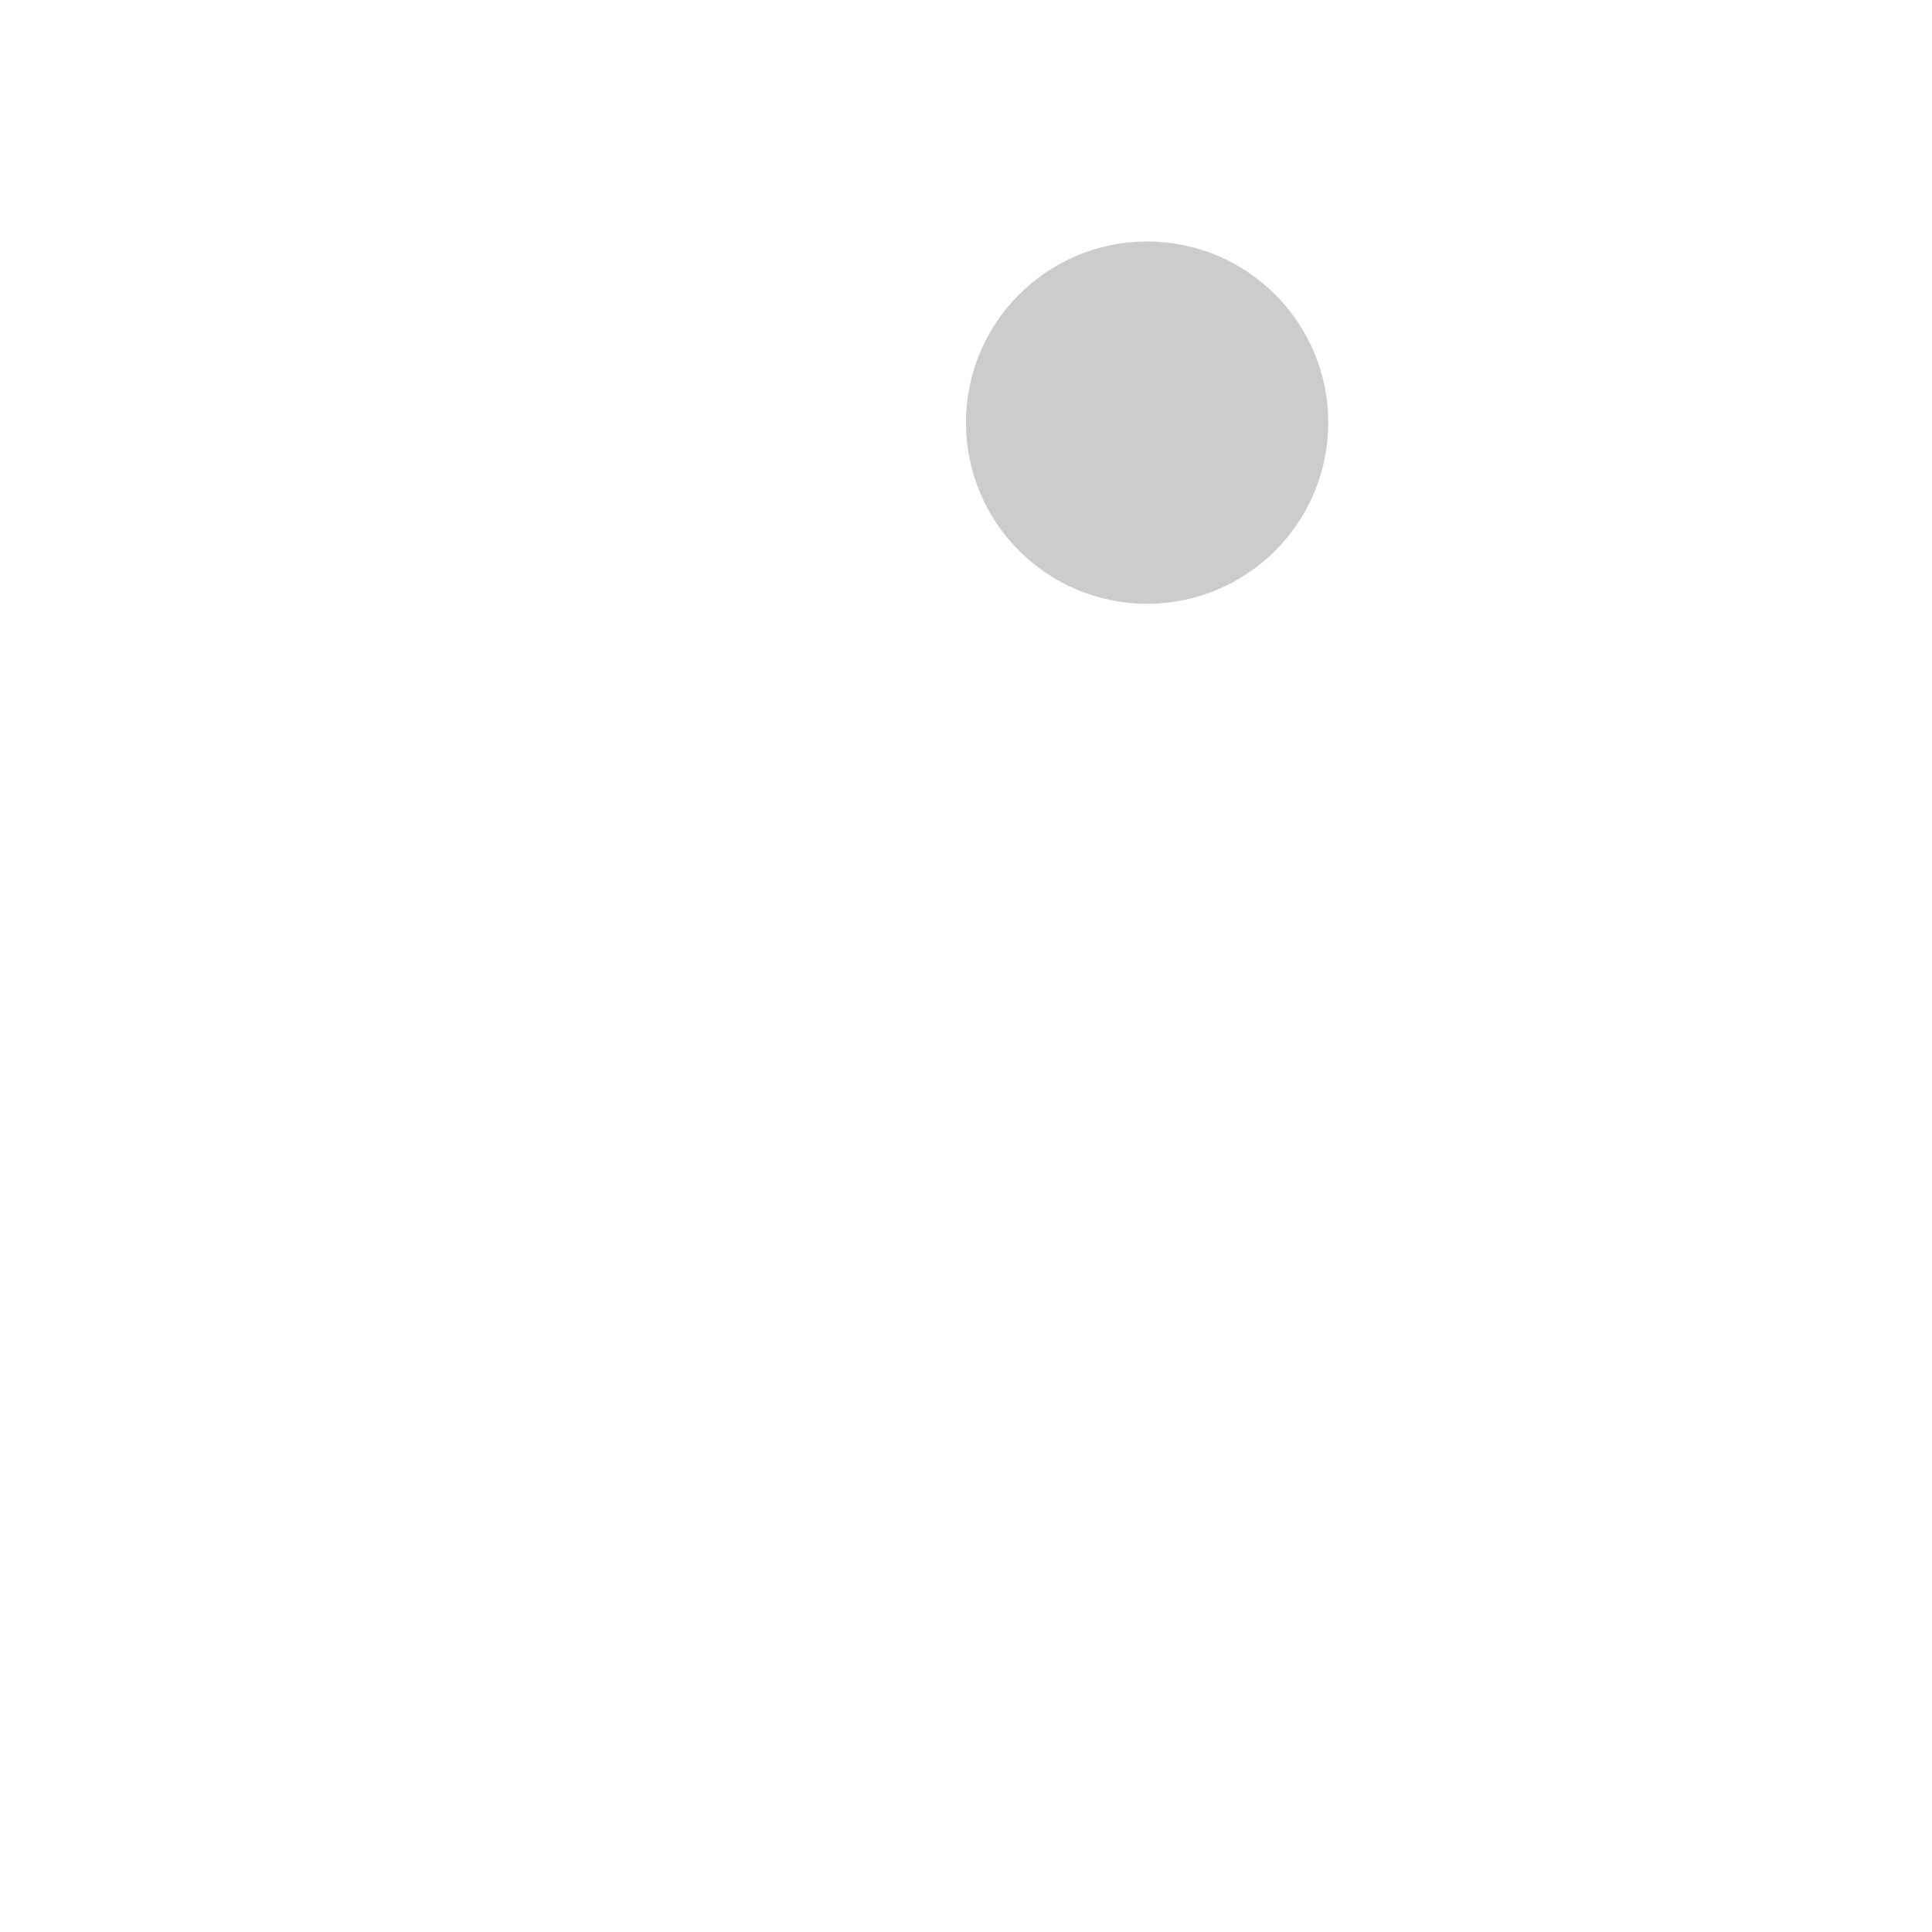
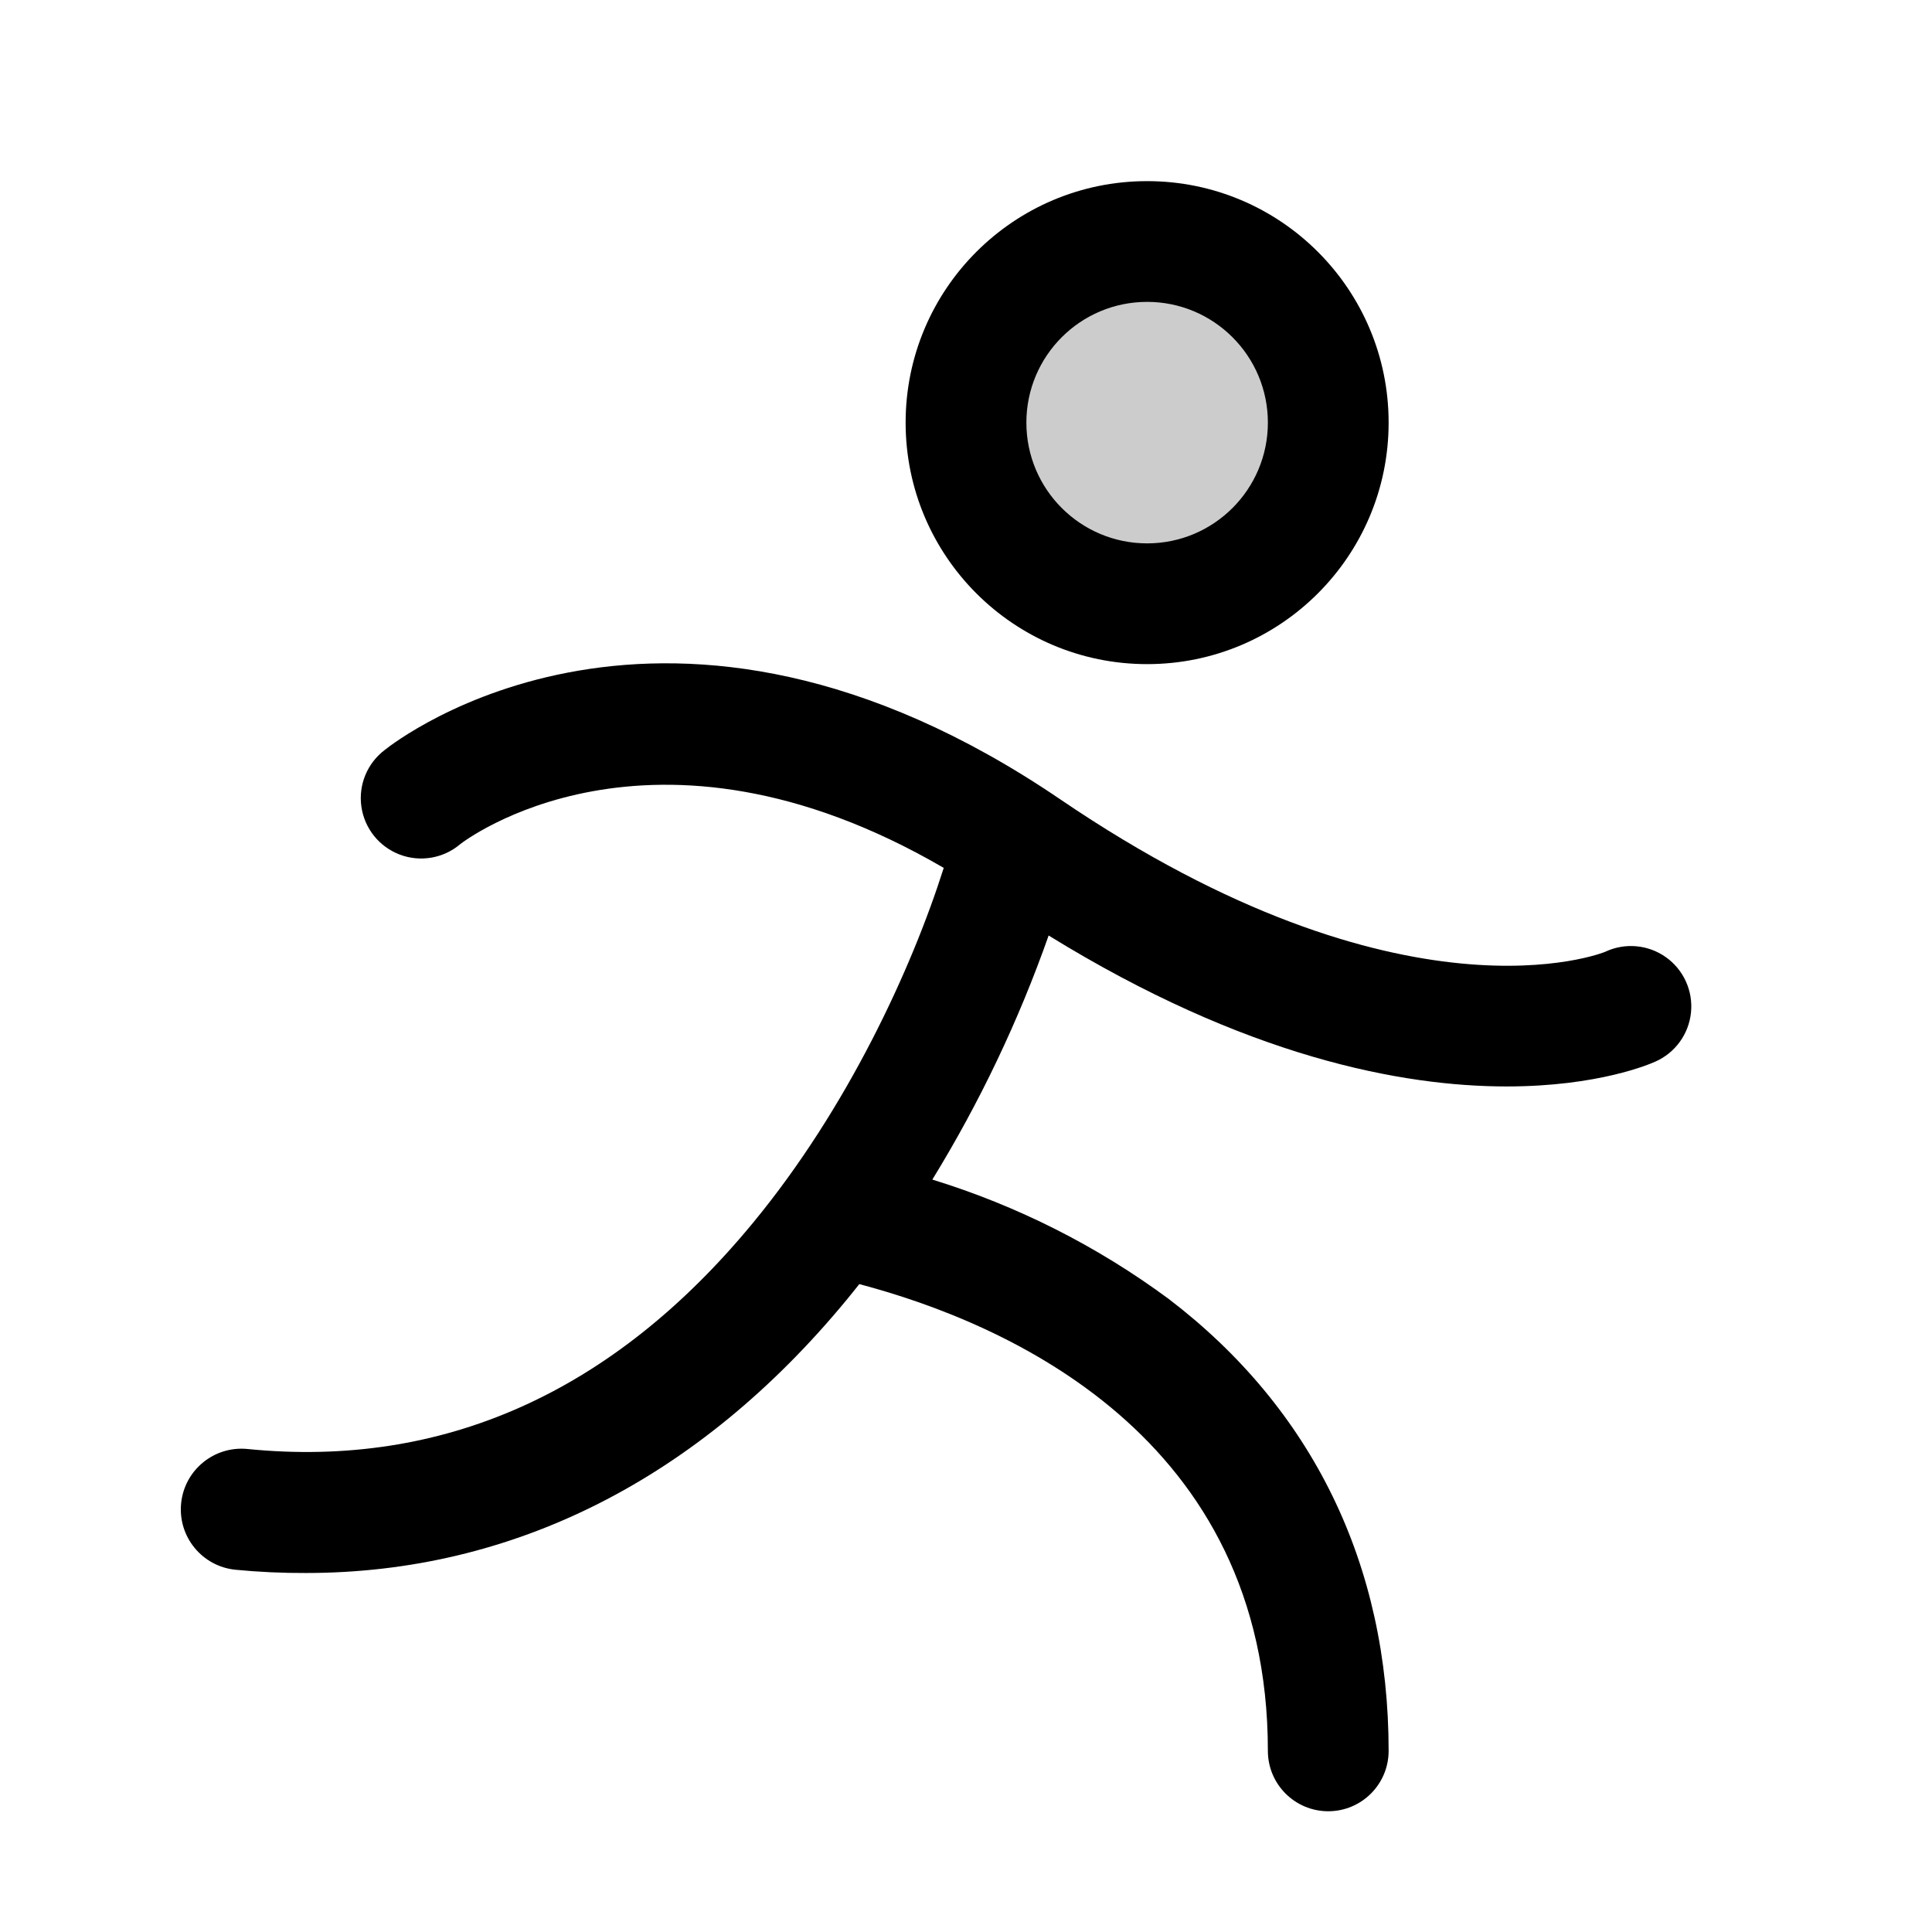
- <svg xmlns="http://www.w3.org/2000/svg" viewBox="0 0 256 256" style="">
-   <path width="256" height="256" fill="none" d="M0 0 L256 0 L256 256 L0 256 Z" class="HllOzhRT_0" />
-   <path opacity="0.2" d="M128,56A24,24 0,1,1 176,56A24,24 0,1,1 128,56" class="HllOzhRT_1" />
-   <path fill="none" stroke="currentColor" stroke-linecap="round" stroke-linejoin="round" stroke-width="16" d="M128,56A24,24 0,1,1 176,56A24,24 0,1,1 128,56" class="HllOzhRT_2" />
-   <path d="M56,105.6s32-25.67,80,7c50.47,34.3,80,20.85,80,20.85" fill="none" stroke="currentColor" stroke-linecap="round" stroke-linejoin="round" stroke-width="16" class="HllOzhRT_3" />
-   <path d="M110.64,161.16C128.47,165,176,180,176,232" fill="none" stroke="currentColor" stroke-linecap="round" stroke-linejoin="round" stroke-width="16" class="HllOzhRT_4" />
-   <path d="M134.44,111.51C128.37,135.24,98.81,206.68,32,200" fill="none" stroke="currentColor" stroke-linecap="round" stroke-linejoin="round" stroke-width="16" class="HllOzhRT_5" />
-   <style data-made-with="vivus-instant">.HllOzhRT_0{stroke-dasharray:1024 1026;stroke-dashoffset:1025;animation:HllOzhRT_draw_0 7200ms linear 0ms infinite,HllOzhRT_fade 7200ms linear 0ms infinite;}.HllOzhRT_1{stroke-dasharray:151 153;stroke-dashoffset:152;animation:HllOzhRT_draw_1 7200ms linear 0ms infinite,HllOzhRT_fade 7200ms linear 0ms infinite;}.HllOzhRT_2{stroke-dasharray:151 153;stroke-dashoffset:152;animation:HllOzhRT_draw_2 7200ms linear 0ms infinite,HllOzhRT_fade 7200ms linear 0ms infinite;}.HllOzhRT_3{stroke-dasharray:171 173;stroke-dashoffset:172;animation:HllOzhRT_draw_3 7200ms linear 0ms infinite,HllOzhRT_fade 7200ms linear 0ms infinite;}.HllOzhRT_4{stroke-dasharray:106 108;stroke-dashoffset:107;animation:HllOzhRT_draw_4 7200ms linear 0ms infinite,HllOzhRT_fade 7200ms linear 0ms infinite;}.HllOzhRT_5{stroke-dasharray:148 150;stroke-dashoffset:149;animation:HllOzhRT_draw_5 7200ms linear 0ms infinite,HllOzhRT_fade 7200ms linear 0ms infinite;}@keyframes HllOzhRT_draw{100%{stroke-dashoffset:0;}}@keyframes HllOzhRT_fade{0%{stroke-opacity:1;}94.444%{stroke-opacity:1;}100%{stroke-opacity:0;}}@keyframes HllOzhRT_draw_0{11.111%{stroke-dashoffset: 1025}38.889%{ stroke-dashoffset: 0;}100%{ stroke-dashoffset: 0;}}@keyframes HllOzhRT_draw_1{13.889%{stroke-dashoffset: 152}41.667%{ stroke-dashoffset: 0;}100%{ stroke-dashoffset: 0;}}@keyframes HllOzhRT_draw_2{16.667%{stroke-dashoffset: 152}44.444%{ stroke-dashoffset: 0;}100%{ stroke-dashoffset: 0;}}@keyframes HllOzhRT_draw_3{19.444%{stroke-dashoffset: 172}47.222%{ stroke-dashoffset: 0;}100%{ stroke-dashoffset: 0;}}@keyframes HllOzhRT_draw_4{22.222%{stroke-dashoffset: 107}50%{ stroke-dashoffset: 0;}100%{ stroke-dashoffset: 0;}}@keyframes HllOzhRT_draw_5{25%{stroke-dashoffset: 149}52.778%{ stroke-dashoffset: 0;}100%{ stroke-dashoffset: 0;}}</style>
+ <svg xmlns="http://www.w3.org/2000/svg" width="32" height="32" fill="#000000" viewBox="0 0 256 256">
+   <path d="M176,56a24,24,0,1,1-24-24A24,24,0,0,1,176,56Z" opacity="0.2" />
+   <path d="M152,88a32,32,0,1,0-32-32A32,32,0,0,0,152,88Zm0-48a16,16,0,1,1-16,16A16,16,0,0,1,152,40Zm67.31,100.68c-.61.28-7.49,3.28-19.67,3.28-13.85,0-34.55-3.88-60.69-20a169.31,169.31,0,0,1-15.41,32.34,104.29,104.29,0,0,1,31.31,15.81C173.92,186.65,184,207.35,184,232a8,8,0,0,1-16,0c0-41.7-34.69-56.71-54.14-61.85-.55.7-1.12,1.41-1.69,2.1-19.64,23.8-44.25,36.18-71.63,36.18A92.29,92.29,0,0,1,31.2,208,8,8,0,0,1,32.8,192c25.92,2.59,48.47-7.49,67-30,12.49-15.14,21-33.61,25.25-47C86.13,92.34,61.27,111.63,61,111.84A8,8,0,1,1,51,99.36c1.5-1.2,37.22-29,89.51,6.57,45.47,30.91,71.93,20.31,72.18,20.19a8,8,0,1,1,6.63,14.56Z" />
</svg>
